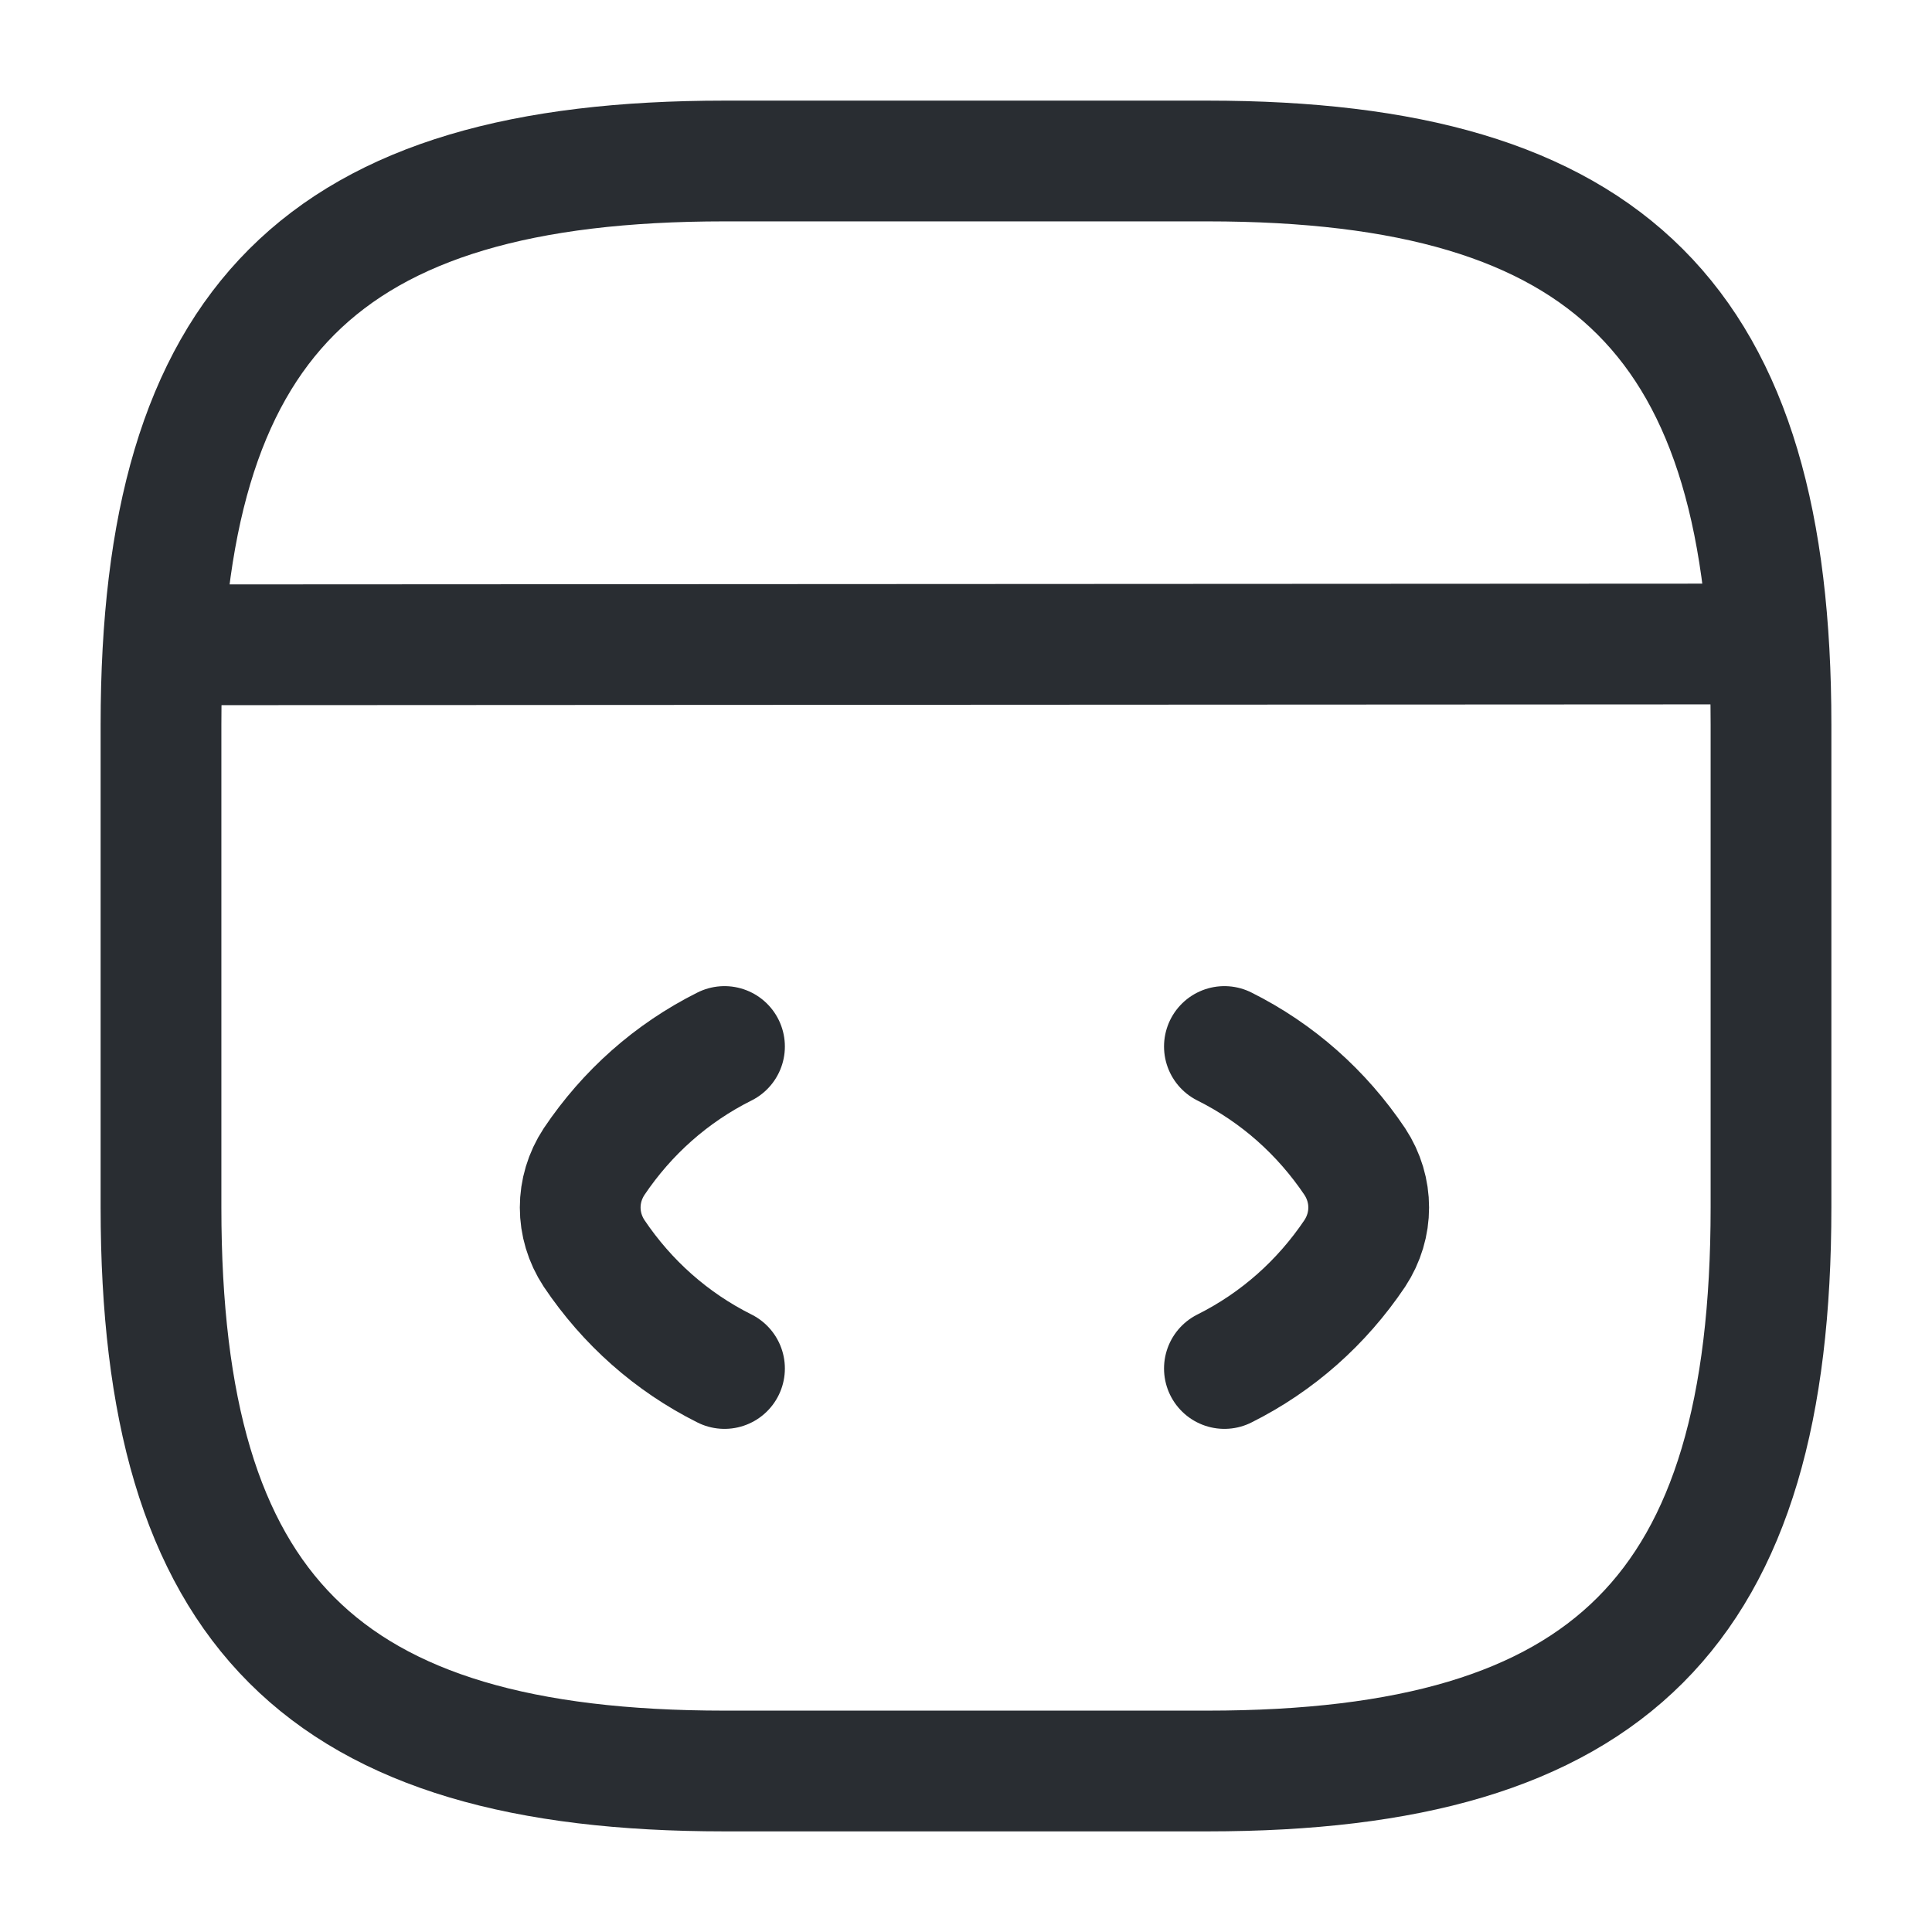
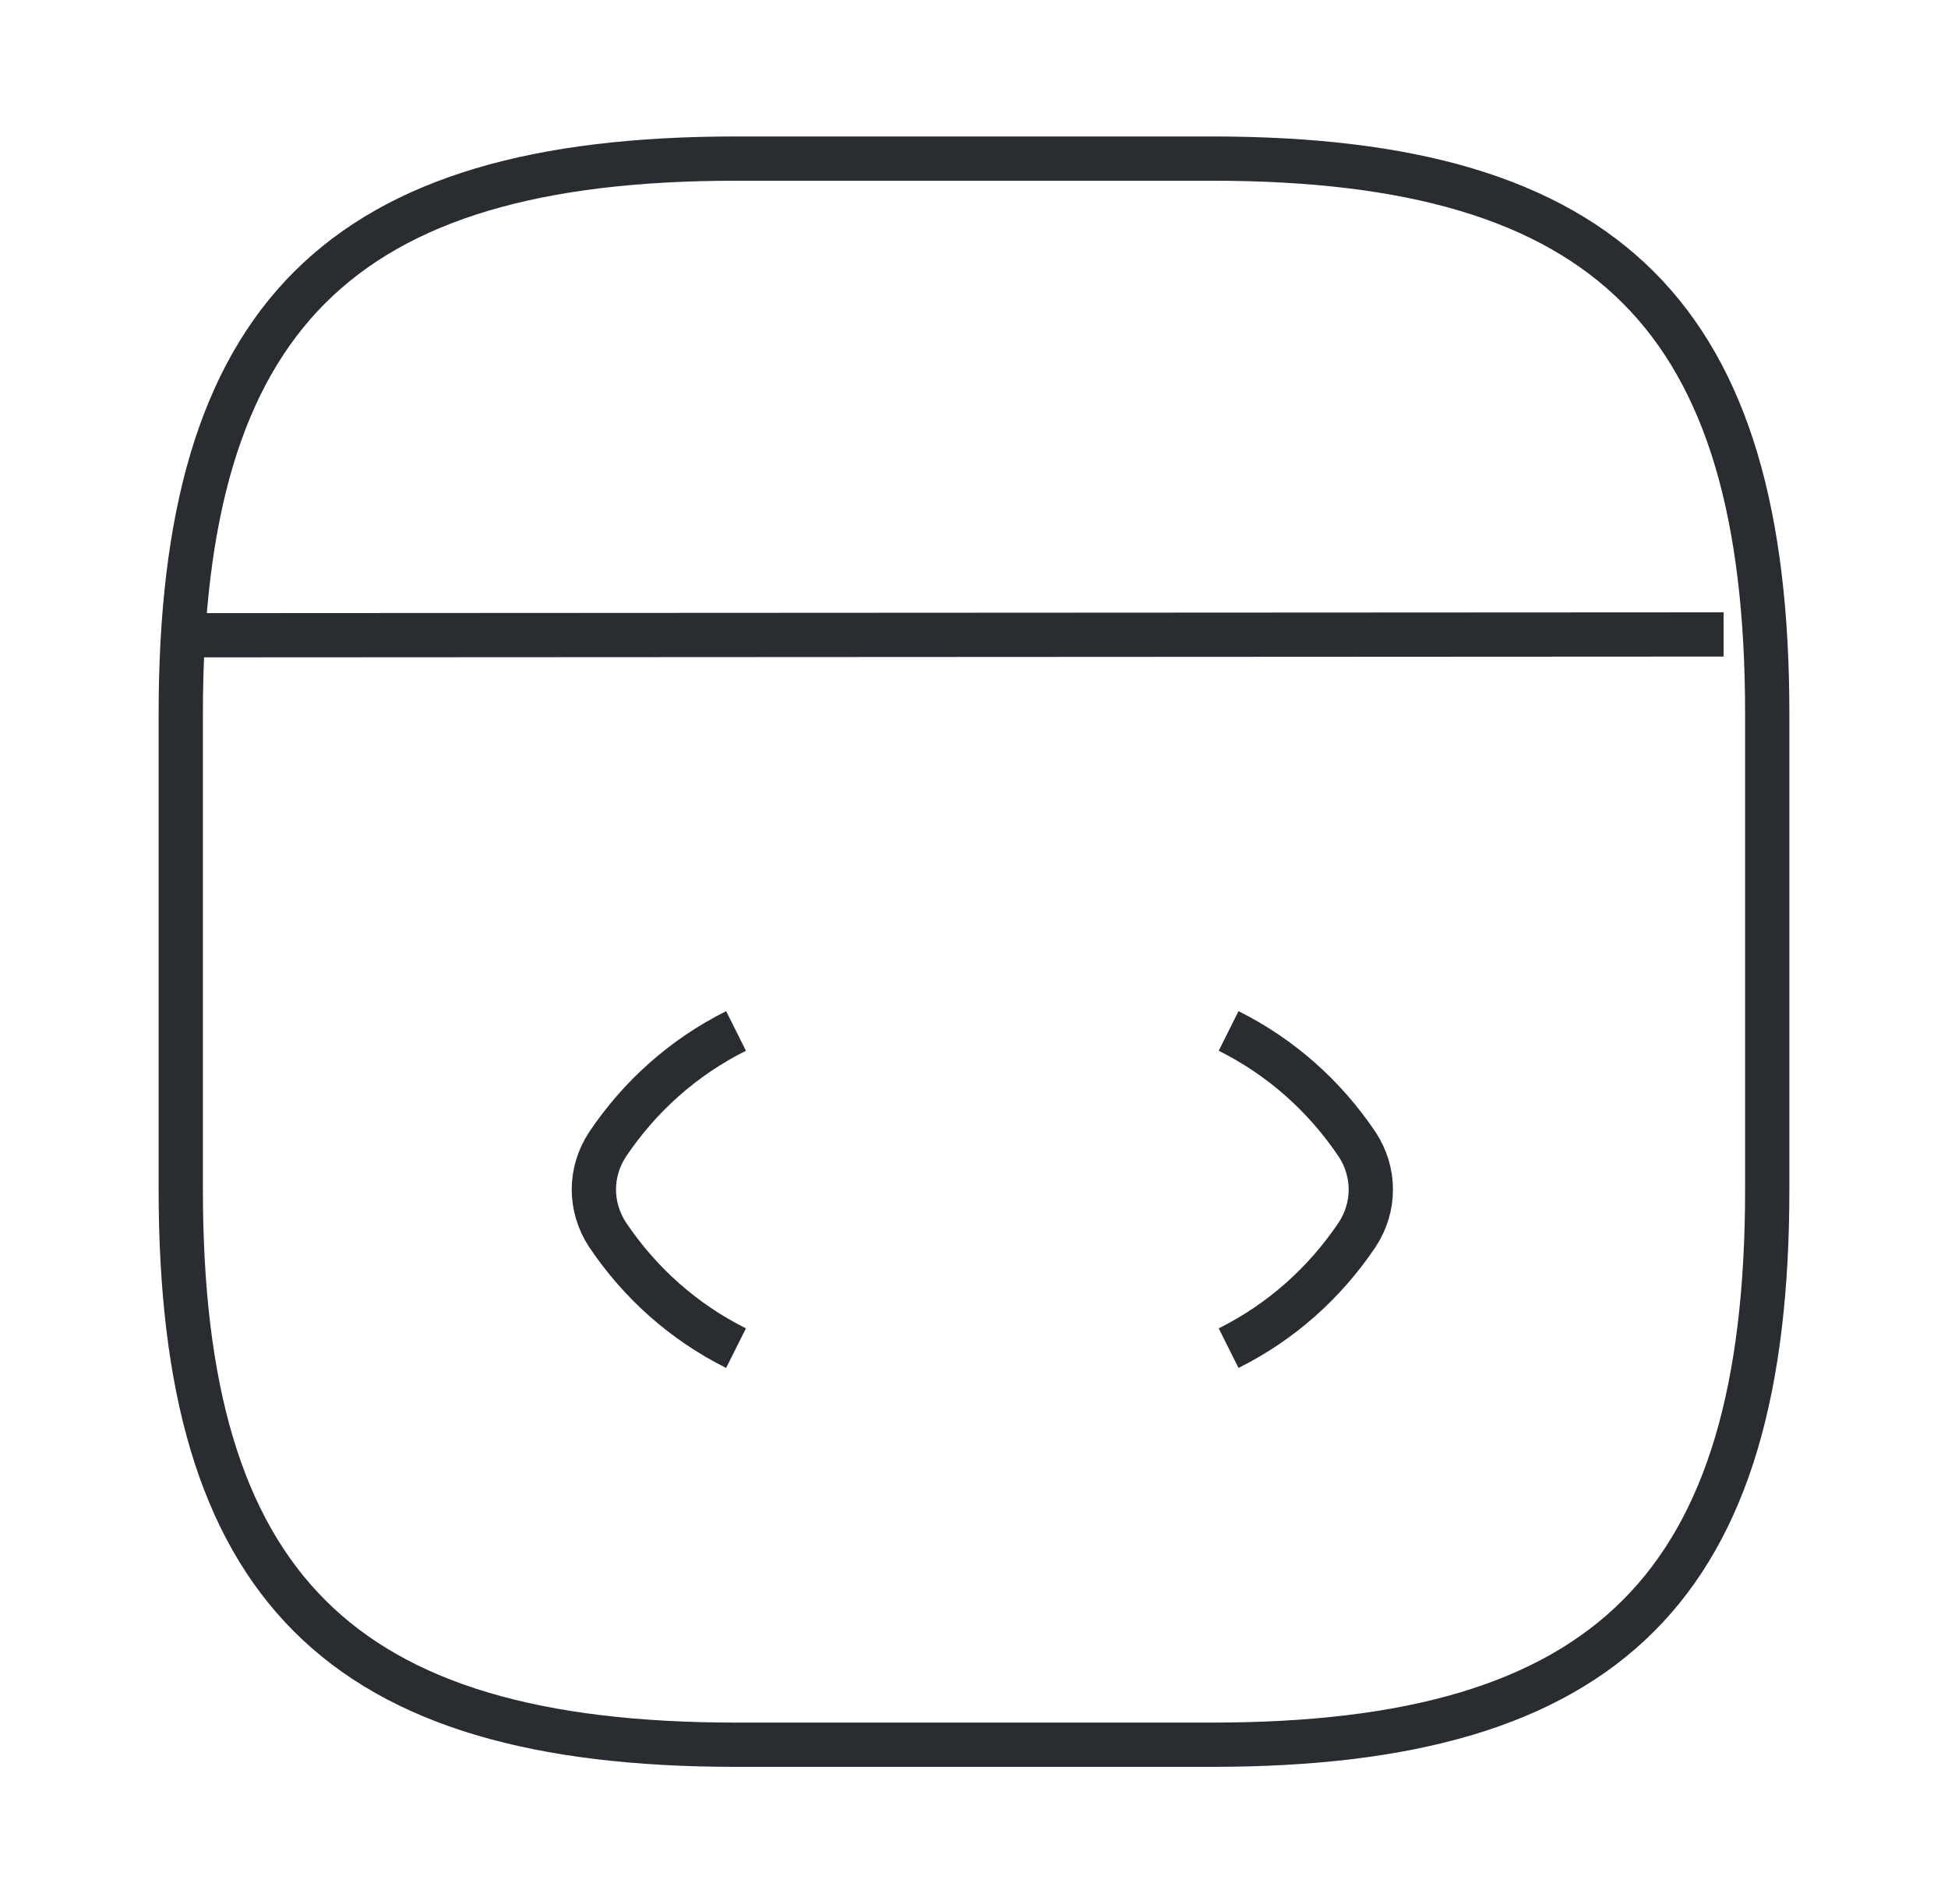
- <svg xmlns="http://www.w3.org/2000/svg" width="24" height="24" viewBox="0 0 24 24" fill="none">
-   <path d="M9 13C8.34 13.33 7.79 13.82 7.38 14.43C7.15 14.78 7.15 15.22 7.38 15.57C7.79 16.18 8.34 16.67 9 17" stroke="#292D32" stroke-width="1.5" stroke-linecap="round" stroke-linejoin="round" />
-   <path d="M15.21 13C15.87 13.33 16.42 13.82 16.83 14.43C17.06 14.78 17.06 15.22 16.83 15.57C16.42 16.18 15.87 16.67 15.21 17" stroke="#292D32" stroke-width="1.5" stroke-linecap="round" stroke-linejoin="round" />
-   <path d="M9 22H15C20 22 22 20 22 15V9C22 4 20 2 15 2H9C4 2 2 4 2 9V15C2 20 4 22 9 22Z" stroke="#292D32" stroke-width="1.5" stroke-linecap="round" stroke-linejoin="round" />
-   <path d="M2.23 8.01L21.45 8" stroke="#292D32" stroke-width="1.5" stroke-linecap="round" stroke-linejoin="round" />
+ <svg xmlns="http://www.w3.org/2000/svg" width="44" height="43" viewBox="0 0 44 43" fill="none">
+   <path d="M16.625 23.291C15.443 23.882 14.457 24.76 13.723 25.853C13.311 26.48 13.311 27.268 13.723 27.895C14.457 28.988 15.443 29.866 16.625 30.457" stroke="#292D32" strokeWidth="3.015" strokeLinecap="round" strokeLinejoin="round" />
+   <path d="M27.751 23.291C28.934 23.882 29.919 24.76 30.654 25.853C31.066 26.48 31.066 27.268 30.654 27.895C29.919 28.988 28.934 29.866 27.751 30.457" stroke="#292D32" strokeWidth="3.015" strokeLinecap="round" strokeLinejoin="round" />
+   <path d="M16.625 39.416H27.375C36.333 39.416 39.917 35.833 39.917 26.874V16.124C39.917 7.166 36.333 3.583 27.375 3.583H16.625C7.667 3.583 4.083 7.166 4.083 16.124V26.874C4.083 35.833 7.667 39.416 16.625 39.416Z" stroke="#292D32" strokeWidth="3.015" strokeLinecap="round" strokeLinejoin="round" />
+   <path d="M4.495 14.351L38.931 14.333" stroke="#292D32" strokeWidth="3.015" strokeLinecap="round" strokeLinejoin="round" />
</svg>
